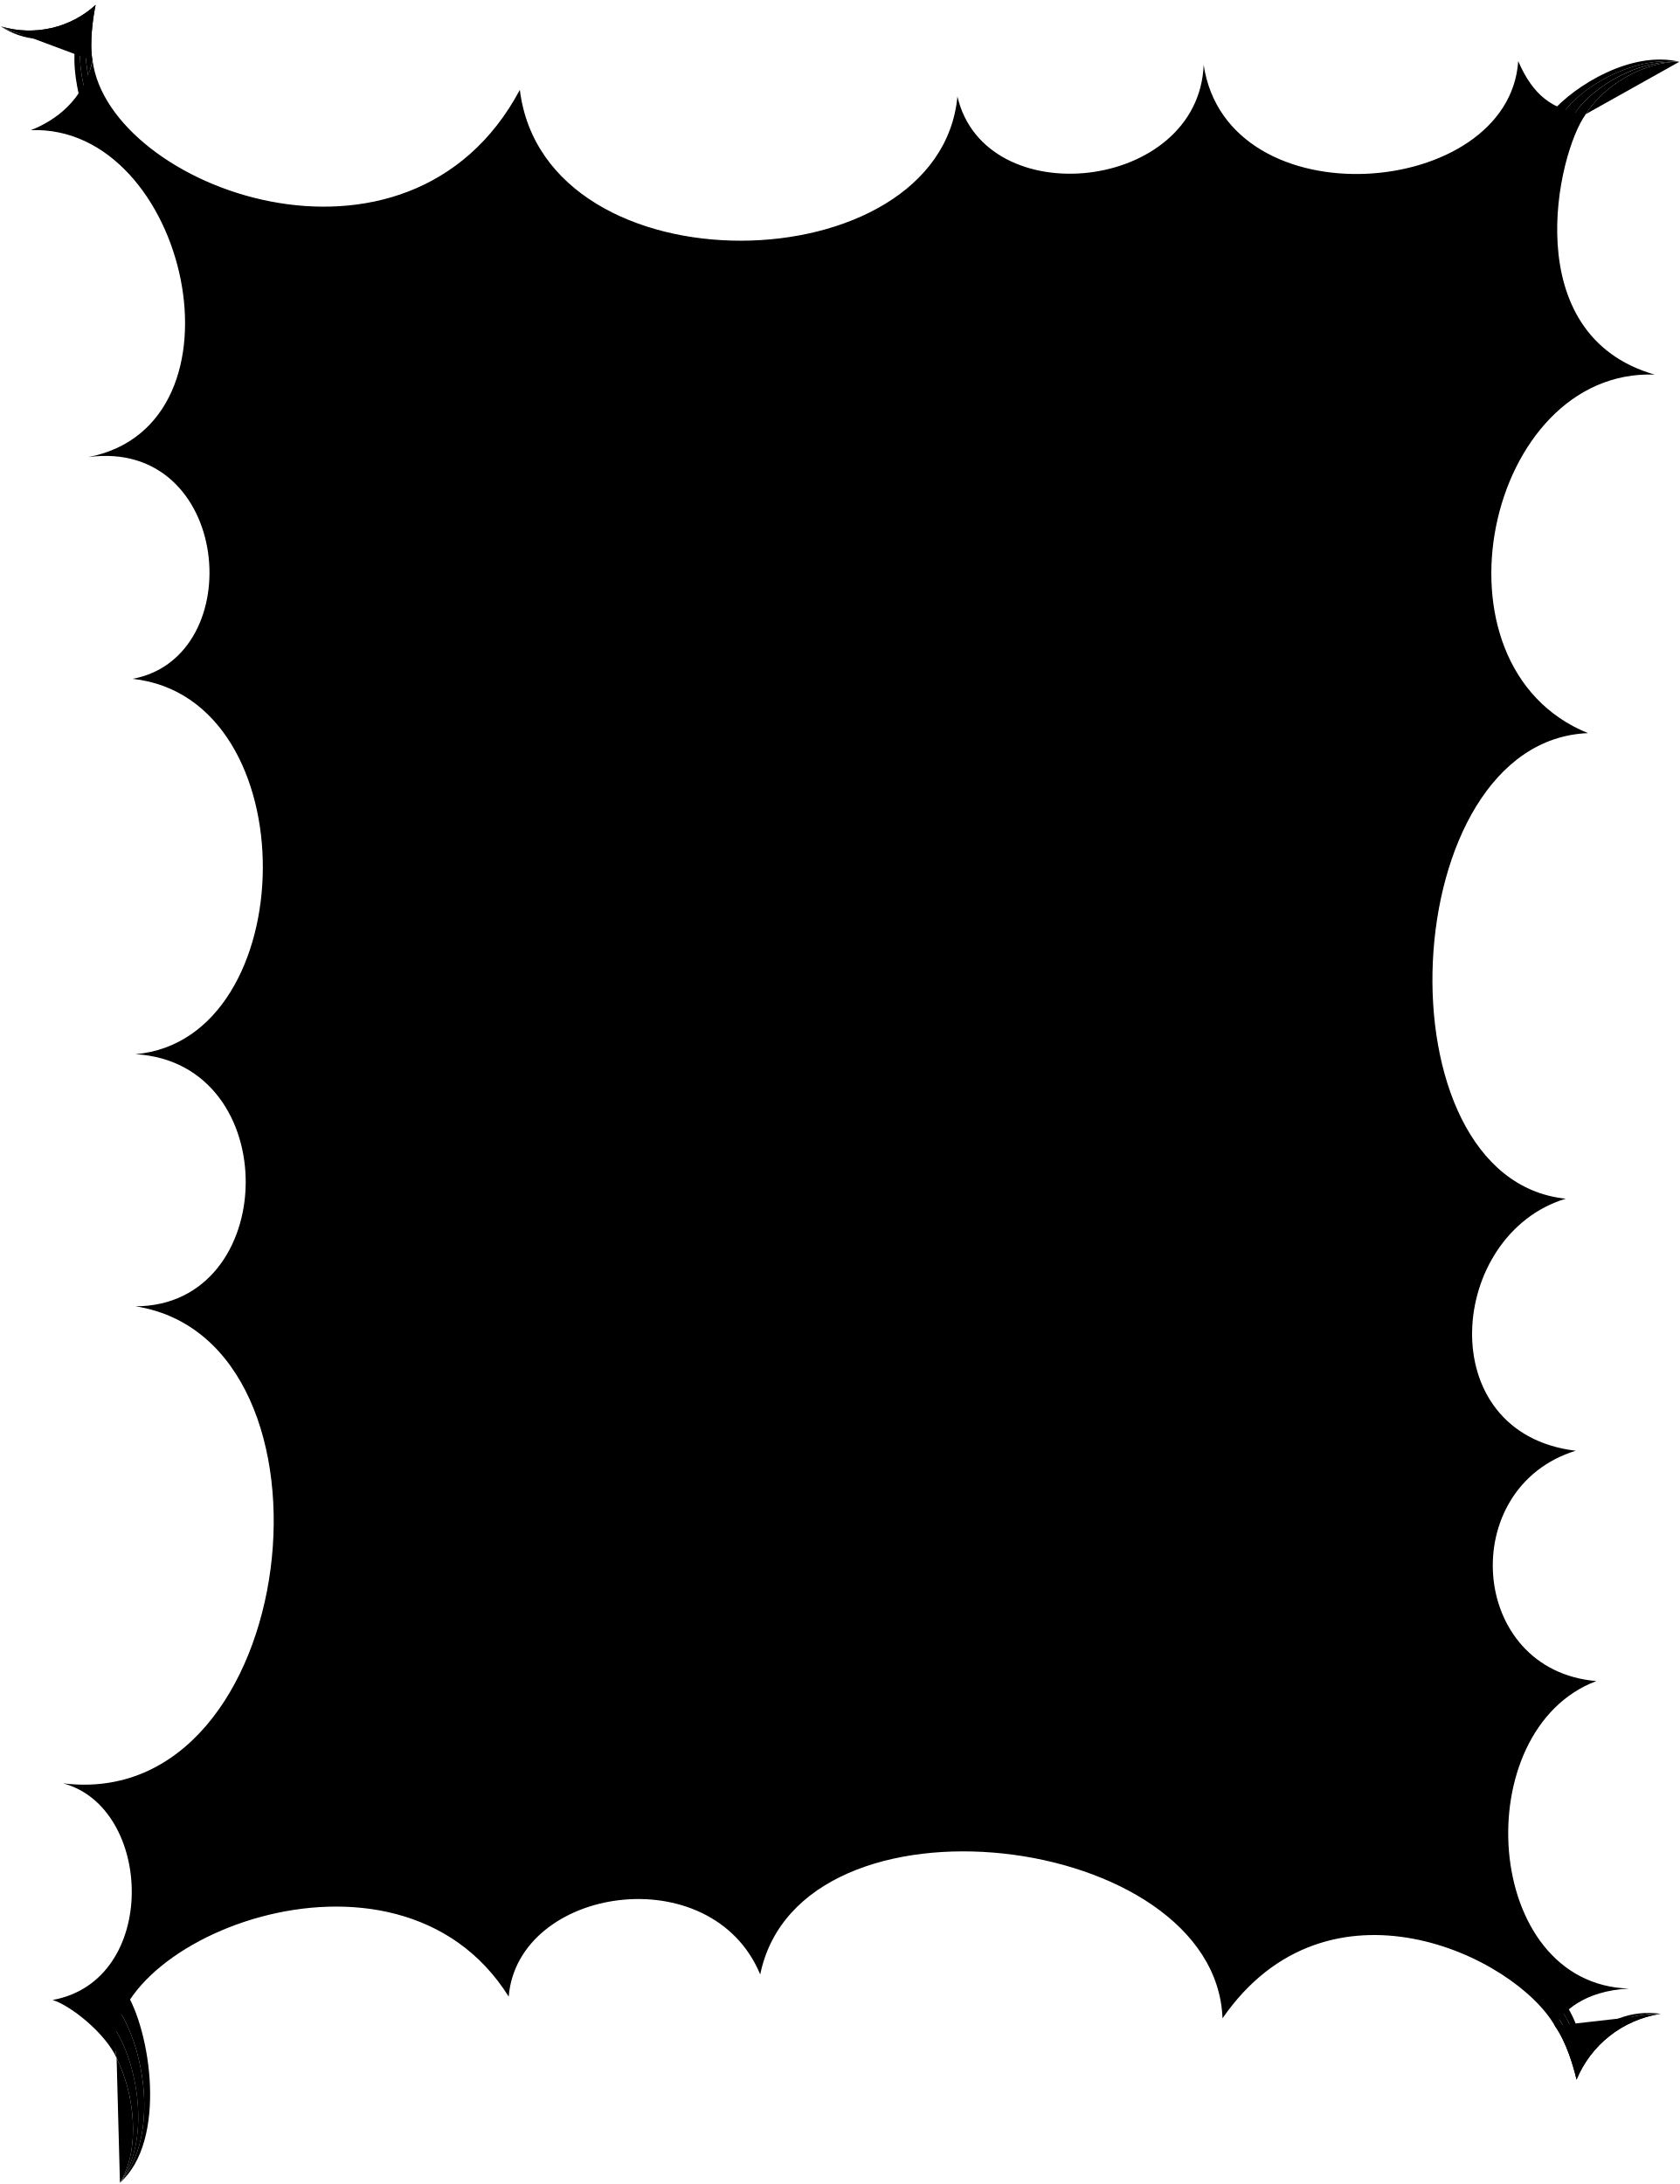
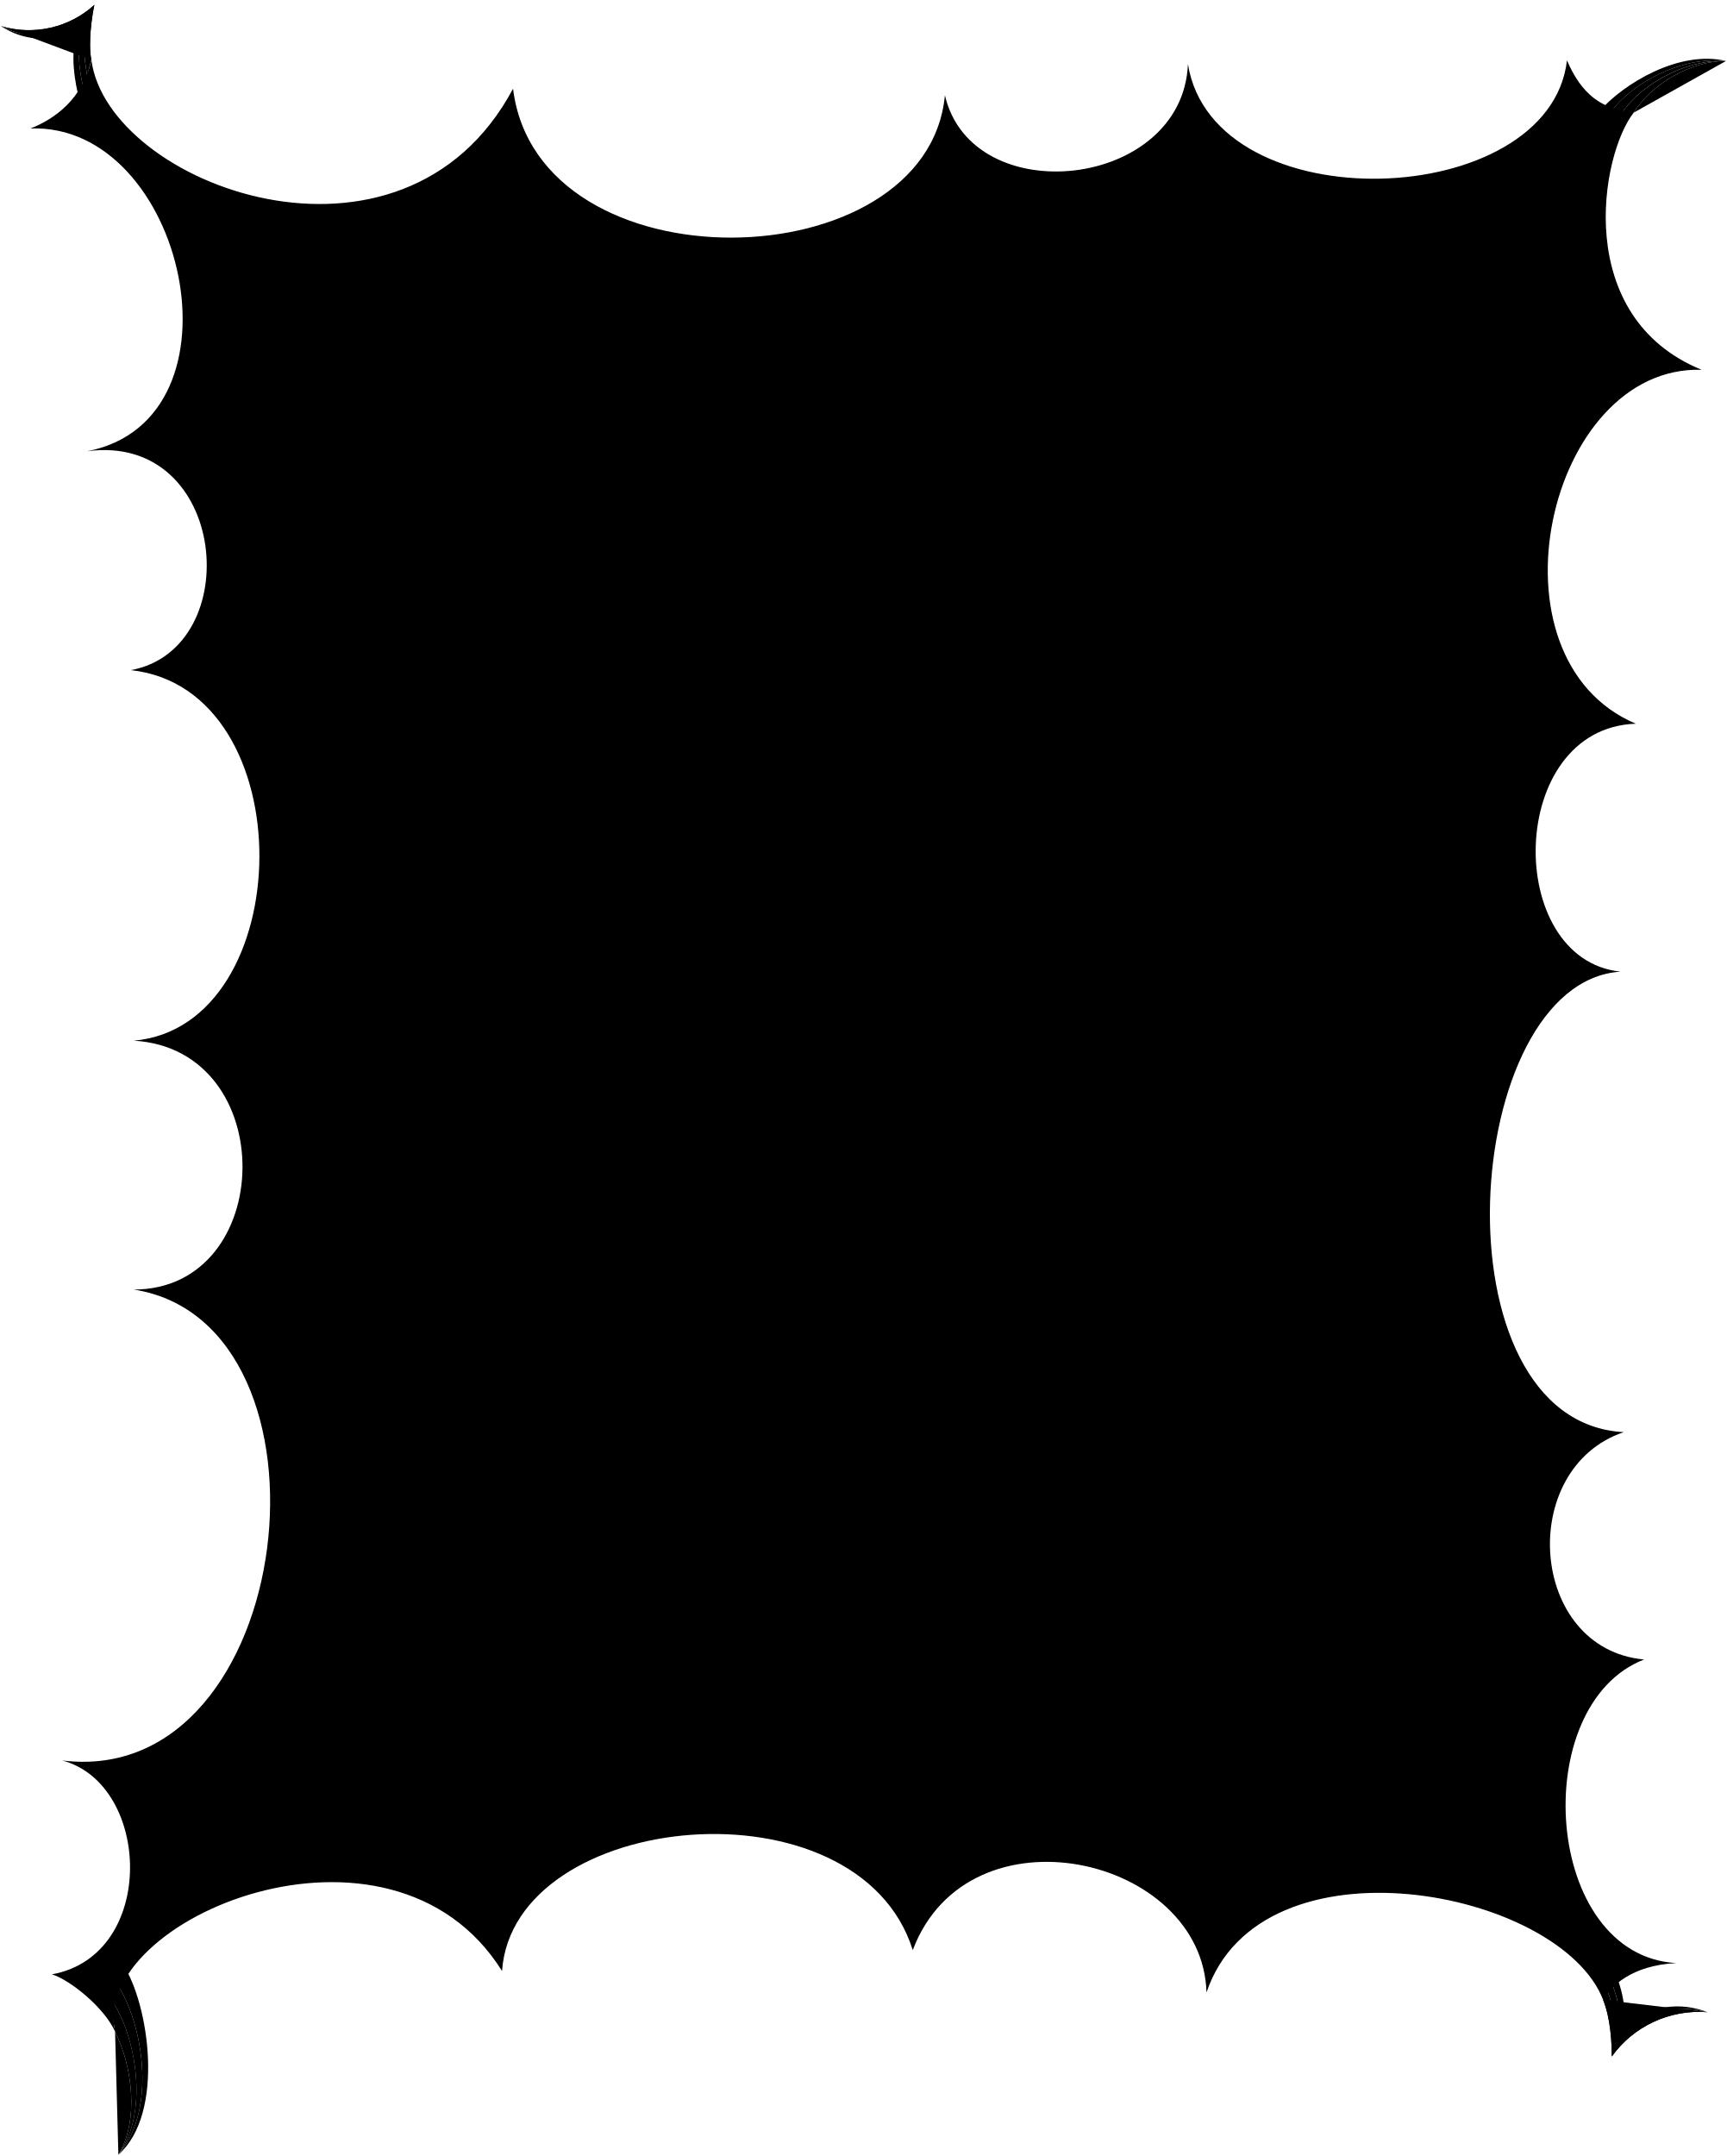
- <svg viewBox="0 0 483.29 628.4">
+ <svg viewBox="0 0 503.29 628.4">
  <circle class="bubbleClear" cx="303.03" cy="159.23" r="11.51" />
  <circle class="bubbleClearer" cx="306.46" cy="126.89" r="19.82" />
  <path class="bubbleClearest" d="m250.14,100.57c23.4,35.9,83.02,1.22,59.63-34.68-24.21-37.14-83.83-2.46-59.63,34.68Z" />
  <g class="bubbleFoldLine">
    <path d="m306.89,114.78c1.91,1.18,2.64,1.91,3.76,3.36" />
    <path d="m264.84,64.91c.32,1.67,1.35,3.87,2.71,5.07" />
    <path d="m302.1,152.41c-1.11.82-1.69,1.77-2.03,3.05" />
  </g>
-   <path class="bubble" d="m351.72,580.76c30.31-43.92,84.18-17.91,95.64,2.12,2.08-3.76,8.15-10.06,21.34-10.71-42.29-1.21-46.68-74.44-9.4-88.48-36.84-3.07-40.34-55.69-5.93-66.27-41.79-5-36.77-62.31-2.87-72.52-54.87-5.65-49.24-131.71,6.39-133.96-47.74-19.35-29.2-104.91,19.18-103.16-39.73-11.41-28.09-63.58-19.79-74.96-9.57-1.04-15.2-5.38-19.46-15.22-2.69,39.72-83.66,46.32-90.5,1.09-1.52,36.49-62.95,43.08-70.85,9.07-5.12,54.39-118.67,56.91-125.9-1.91-32.16,60.29-118.25,28.14-122.93-8.42-2.53,11.4-10.69,17.26-17.75,20.02,44.96-1.68,64.42,84.77,16.54,94.07,41.09-5.51,46.49,57.52,12.73,63.8,50.66,5.52,48.96,103.75.84,108,42.96,2.53,41.56,72.47,0,72.54,62.68,9.86,47.89,145.77-20.87,137.26,26.02,6.88,27.72,56.77-2.98,62.33,5.16,1.59,15.19,9.53,18.42,16.75-7.52-32.84,80.29-69.63,112.79-17.72,2.65-31.73,58.29-40.18,72.37-6.38,11.47-55.84,130.96-41.1,133.01,12.63ZM255.08,101.92c-6.3-8.1-9.63-20.54-6.15-27.64,3.4-6.96,8.61-10.77,15.91-9.37-.76-3.8,1.48-7.75,3.12-9.2,9.11-8.57,22.8-4.61,30.45.89,6.17,4.07,8.87,10.71,7.4,17.55,7.3,4.32,8.02,12.08,6.05,18.39-2.36,8.51-8.28,15.2-18.29,12.6.09-.03-2.65,10.36-16.63,9.92-10.3-.32-16.67-6.48-21.85-13.14Zm34.34,19.03c2.86-8.27,10.1-10.27,17.46-6.17,1.8-3.63,4.48-4.9,8.33-3.83,5.79,1.82,10.62,9.94,10.24,17.63-.53,6.45-4.69,9.81-10.55,8.72-.86,3.87-3.49,6.21-7.57,7.9-11.81,4.52-21.97-11.83-17.92-24.24Zm3.06,36.17c.82-5.4,6.3-9.08,9.61-4.71,4.91-2.98,11.42-1.33,11.37,6.82-.39,5.62-4.97,8.77-12.44,7.81-6.79-.99-9.11-5.45-8.54-9.91Z" />
+   <path class="bubble" d="m351.72,580.76c15.77-46.85,103.04-30.29,115.64,2.12,2.08-3.76,8.15-10.06,21.34-10.71-38.81-2.14-43.48-75.3-9.4-88.48-33.66-3.11-37.2-55.73-5.93-66.27-55.94-3-47.67-131.14-.94-134.22-34.09-3.54-33.26-71.03,4.46-72.26-44.98-19.03-25.93-104.52,19.18-103.16-37.72-15.43-29.48-62.63-19.79-74.96-9.57-1.04-15.2-5.38-19.46-15.22-5.06,43.99-102.97,47.57-110.5,1.09-1.52,36.49-62.95,43.08-70.85,9.07-5.12,54.39-118.67,56.91-125.9-1.91-32.16,60.29-118.25,28.14-122.93-8.42-2.53,11.4-10.69,17.26-17.75,20.02,44.96-1.68,64.42,84.77,16.54,94.07,41.09-5.51,46.49,57.52,12.73,63.8,50.66,5.52,48.96,103.75.84,108,42.96,2.53,41.56,72.47,0,72.54,62.68,9.86,47.89,145.77-20.87,137.26,26.02,6.88,27.72,56.77-2.98,62.33,5.16,1.59,15.19,9.53,18.42,16.75-7.52-32.84,80.29-69.63,112.79-17.72,3.31-47.05,103.8-56.77,119.74-6.09,16.2-42.96,84.51-27.46,85.63,12.34ZM255.08,101.92c-6.3-8.1-9.63-20.54-6.15-27.64,3.4-6.96,8.61-10.77,15.91-9.37-.76-3.8,1.48-7.75,3.12-9.2,9.11-8.57,22.8-4.61,30.45.89,6.17,4.07,8.87,10.71,7.4,17.55,7.3,4.32,8.02,12.08,6.05,18.39-2.36,8.51-8.28,15.2-18.29,12.6.09-.03-2.65,10.36-16.63,9.92-10.3-.32-16.67-6.48-21.85-13.14Zm34.34,19.03c2.86-8.27,10.1-10.27,17.46-6.17,1.8-3.63,4.48-4.9,8.33-3.83,5.79,1.82,10.62,9.94,10.24,17.63-.53,6.45-4.69,9.81-10.55,8.72-.86,3.87-3.49,6.21-7.57,7.9-11.81,4.52-21.97-11.83-17.92-24.24Zm3.06,36.17c.82-5.4,6.3-9.08,9.61-4.71,4.91-2.98,11.42-1.33,11.37,6.82-.39,5.62-4.97,8.77-12.44,7.81-6.79-.99-9.11-5.45-8.54-9.91Z" />
  <g class="bubbleClear__noStroke">
    <path d="m26.62,17.46c-.94-5.14.17-12.64.89-16.04C20.28,8.01,10,10.48.27,7.61c9.6,3.82,17.7,1.75,25.28-2.86-1.37,6.74-1.19,11.65-.14,17.22l1.21-4.51Z" />
-     <path d="m456.26,32.84c5.16-8.31,16.78-15.17,26.92-15.07-13.26-.6-26.81,8.67-30.79,16" />
-     <path d="m447.35,582.89c3.35,4.67,5.38,11.76,6.25,15.49,4.1-9.95,13.17-17.24,24.19-18.95-11.35.71-18.43,6.57-23.81,14.71-1.8-7.34-3.89-11.26-7.55-16.3l.91,5.06Z" />
+     <path d="m476.26,32.84c5.16-8.31,16.78-15.17,26.92-15.07-13.26-.6-26.81,8.67-30.79,16" />
+     <path d="m467.35,582.89c2.19,5.32,2.54,12.68,2.54,16.51,6.27-8.75,16.77-13.77,27.89-12.92-11.21-1.91-19.45,2.18-26.54,8.87-.07-7.56-1.22-11.85-3.62-17.6l-.27,5.13Z" />
    <path d="m33.55,592.23c5.07,9.94,7.03,25.96.96,35.79,9.66-13.09,4.4-37.12-2.53-45.64" />
  </g>
  <g class="bubbleClearer__noStroke">
    <path d="m25.55,4.76C17.98,9.36,9.87,11.43.27,7.61c7.94,4,15.29,3.65,23.66-.41-1.46,6.77-1.16,11.9.42,18.69l1.06-3.92c-1.05-5.57-1.22-10.48.14-17.22Z" />
-     <path d="m452.38,33.77c3.97-7.32,17.52-16.62,30.79-16-13.92-1.63-29.33,7.89-34.04,15.7" />
-     <path d="m453.99,594.13c5.37-8.14,12.46-14,23.81-14.71-9.78-.25-16.92,3.54-23.34,11.51-1.73-7.42-4.04-11.5-8.81-17.51l.79,4.4c3.65,5.05,5.75,8.96,7.55,16.3Z" />
+     <path d="m472.38,33.77c3.97-7.32,17.52-16.62,30.79-16-13.92-1.63-29.33,7.89-34.04,15.7" />
+     <path d="m471.24,595.35c7.09-6.69,15.33-10.78,26.54-8.87-9.46-2.48-17.28-.42-25.36,5.87.02-7.62-1.31-12.12-4.57-19.06l-.23,4.46c2.4,5.75,3.55,10.04,3.62,17.6Z" />
    <path d="m31.98,582.38c6.93,8.55,12.15,32.52,2.53,45.64,11.79-13.64,6.74-40.08-.95-50.53" />
  </g>
  <g class="bubbleClearest__noStroke">
    <path d="m23.93,7.21c-8.37,4.06-15.71,4.4-23.66.41,6.49,4.2,13.88,4.8,22.03,1.61-1.74,7.44-.69,13.69.99,20.64l1.07-3.96c-1.58-6.79-1.88-11.92-.42-18.69Z" />
-     <path d="m449.14,33.47c4.72-7.8,20.07-17.32,34.04-15.7-13.59-3.26-29.96,6.6-37.01,14.79" />
-     <path d="m454.46,590.93c6.42-7.97,13.56-11.76,23.34-11.51-8.42-1.13-16.06,1.74-22.67,8.74-1.76-8.22-5.35-13.06-10.28-19.18l.8,4.44c4.76,6.01,7.08,10.08,8.81,17.51Z" />
+     <path d="m469.14,33.47c4.72-7.8,20.07-17.32,34.04-15.7-13.59-3.26-29.96,6.6-37.01,14.79" />
+     <path d="m472.43,592.34c8.07-6.29,15.89-8.34,25.36-5.87-7.94-3.02-16.03-1.98-24.07,3.33.16-8.4-2.22-13.93-5.62-21.02l-.24,4.51c3.26,6.94,4.58,11.43,4.57,19.06Z" />
    <path d="m33.56,577.5c7.69,10.43,12.73,36.83.95,50.53,13.71-12.12,8.84-44.03,1.41-55.35" />
  </g>
  <g class="bubbleOverlapLine">
    <path d="m26.62,17.46c-.94-5.14.17-12.64.89-16.04C20.28,8.01,10,10.48.27,7.61" />
-     <path d="m456.26,32.84c5.16-8.31,16.78-15.17,26.92-15.07" />
-     <path d="m447.35,582.89c3.35,4.67,5.38,11.76,6.25,15.49,4.1-9.95,13.17-17.24,24.19-18.95" />
+     <path d="m476.26,32.84c5.16-8.31,16.78-15.17,26.92-15.07" />
+     <path d="m467.35,582.89c2.19,5.32,2.54,12.68,2.54,16.51,6.27-8.75,16.77-13.77,27.89-12.92" />
    <path d="m33.55,592.23c5.07,9.94,7.03,25.96.96,35.79" />
  </g>
</svg>
